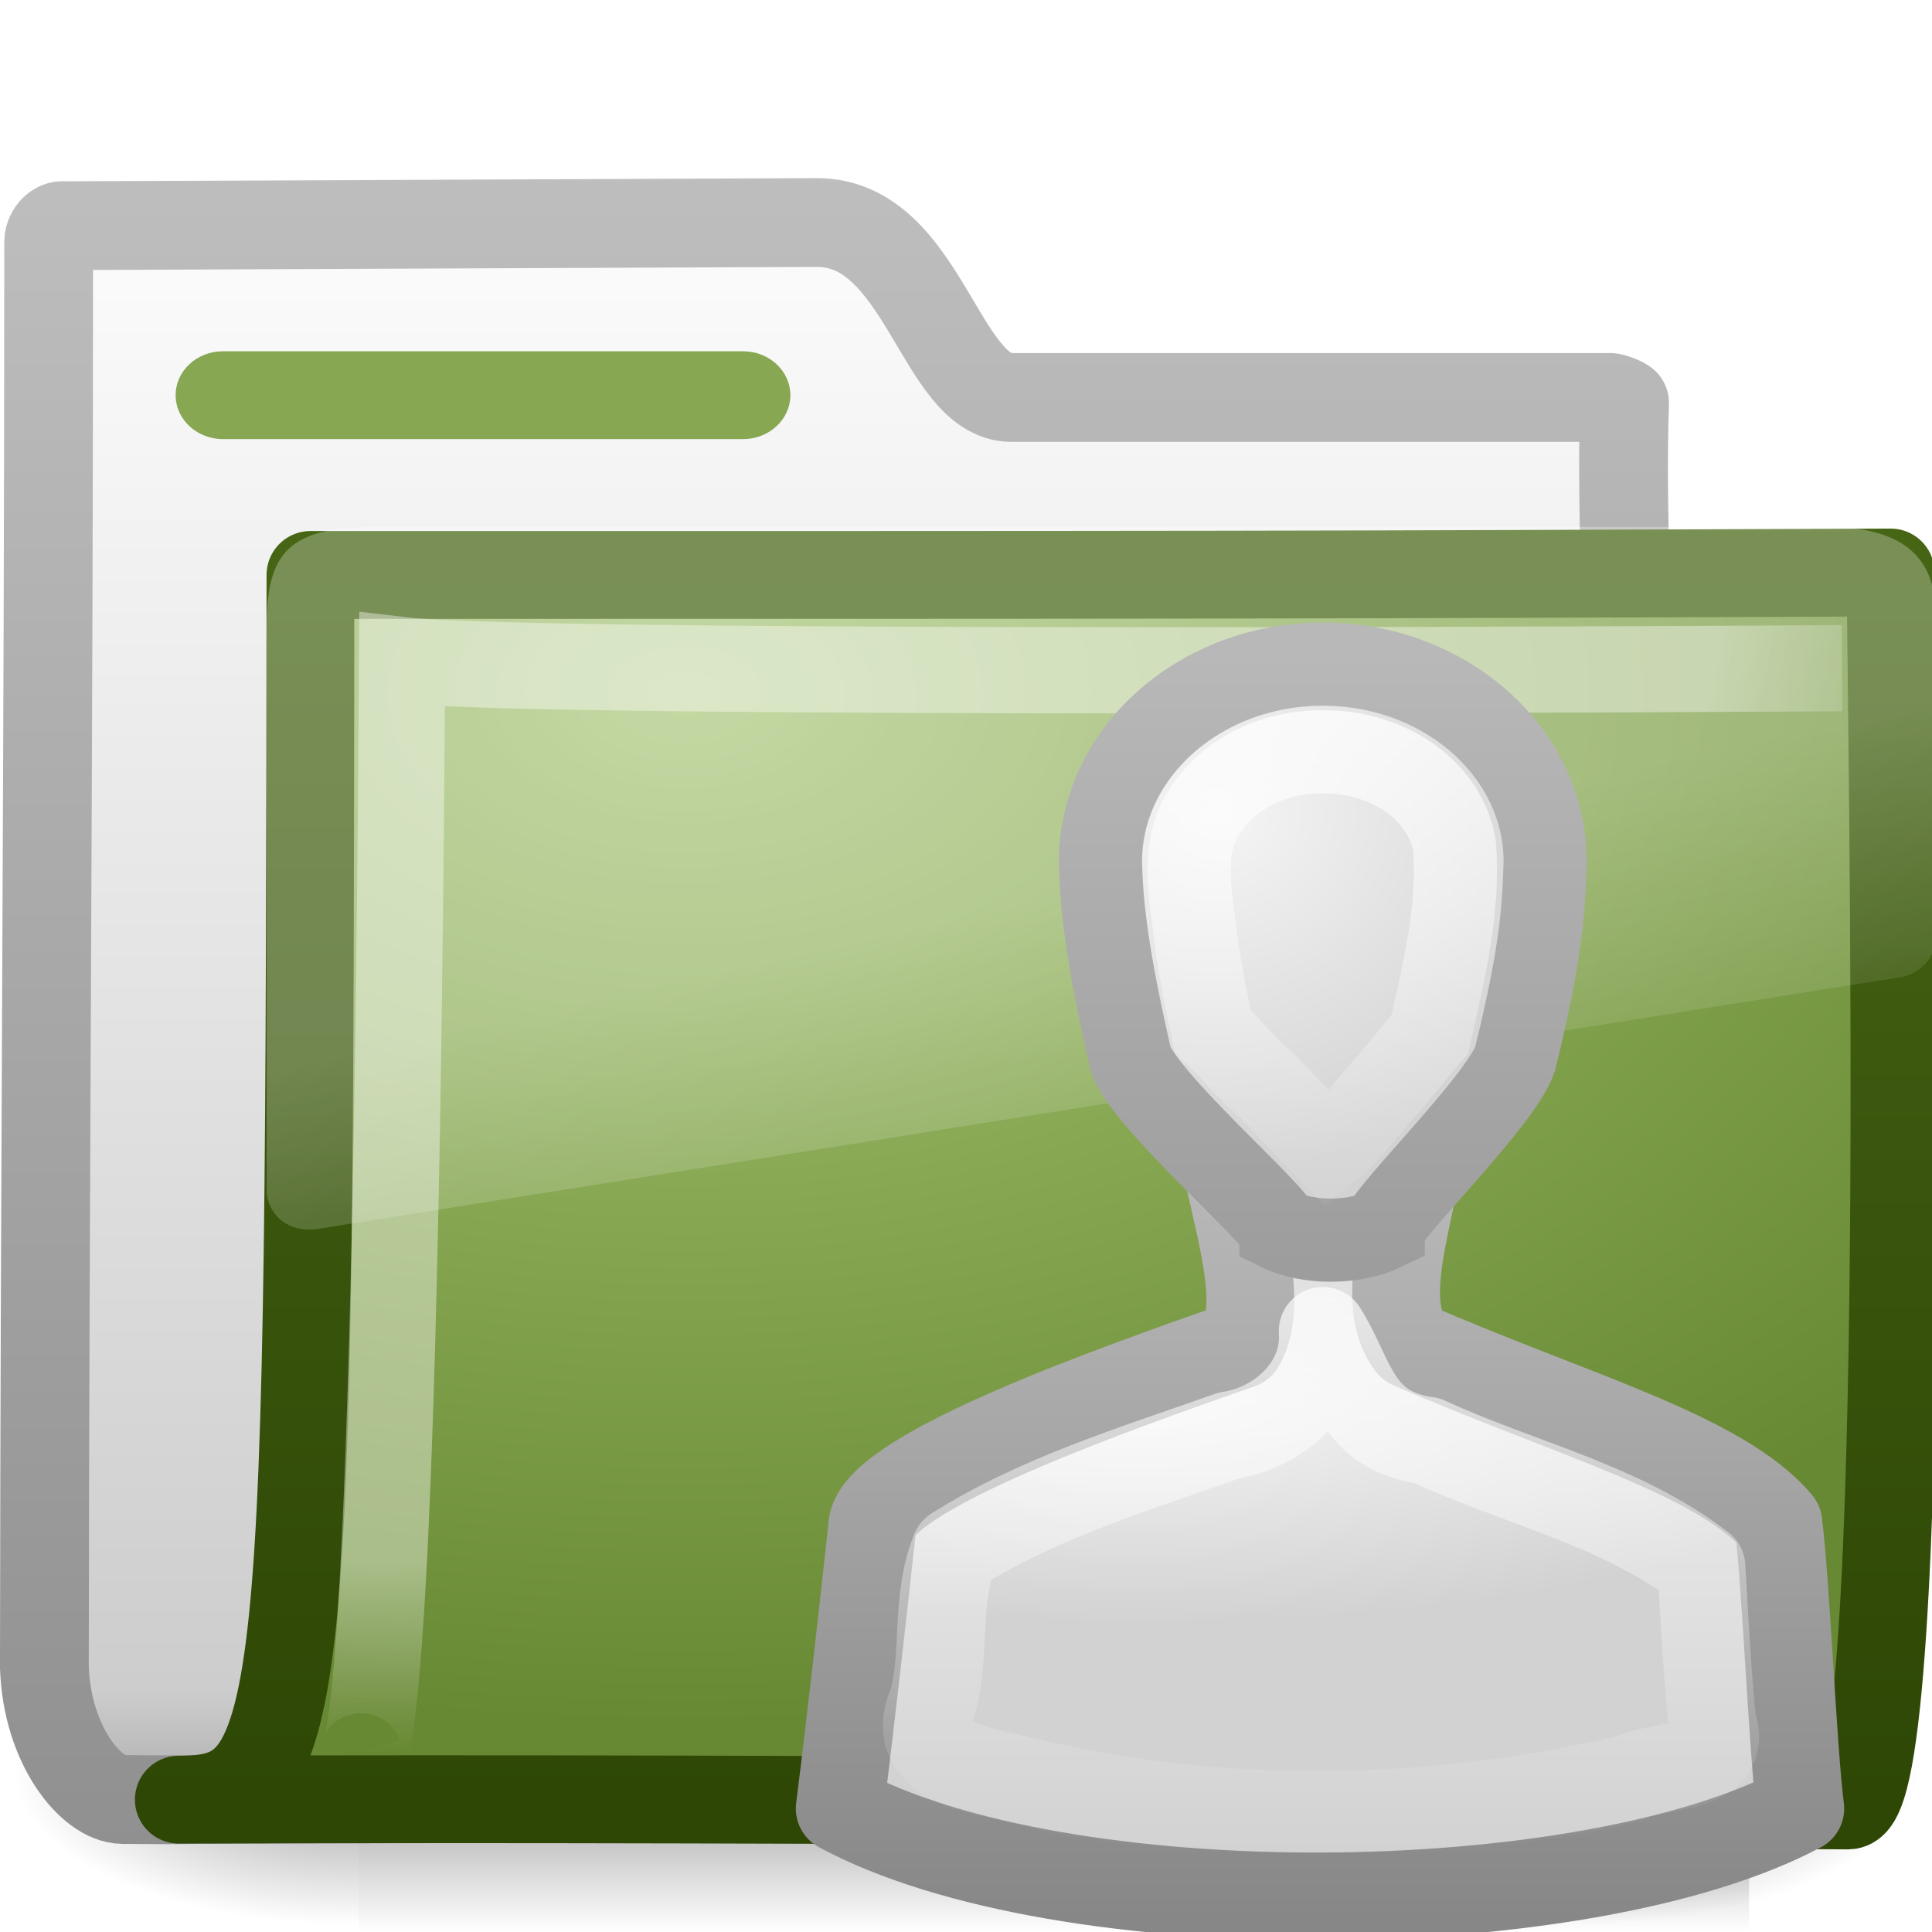
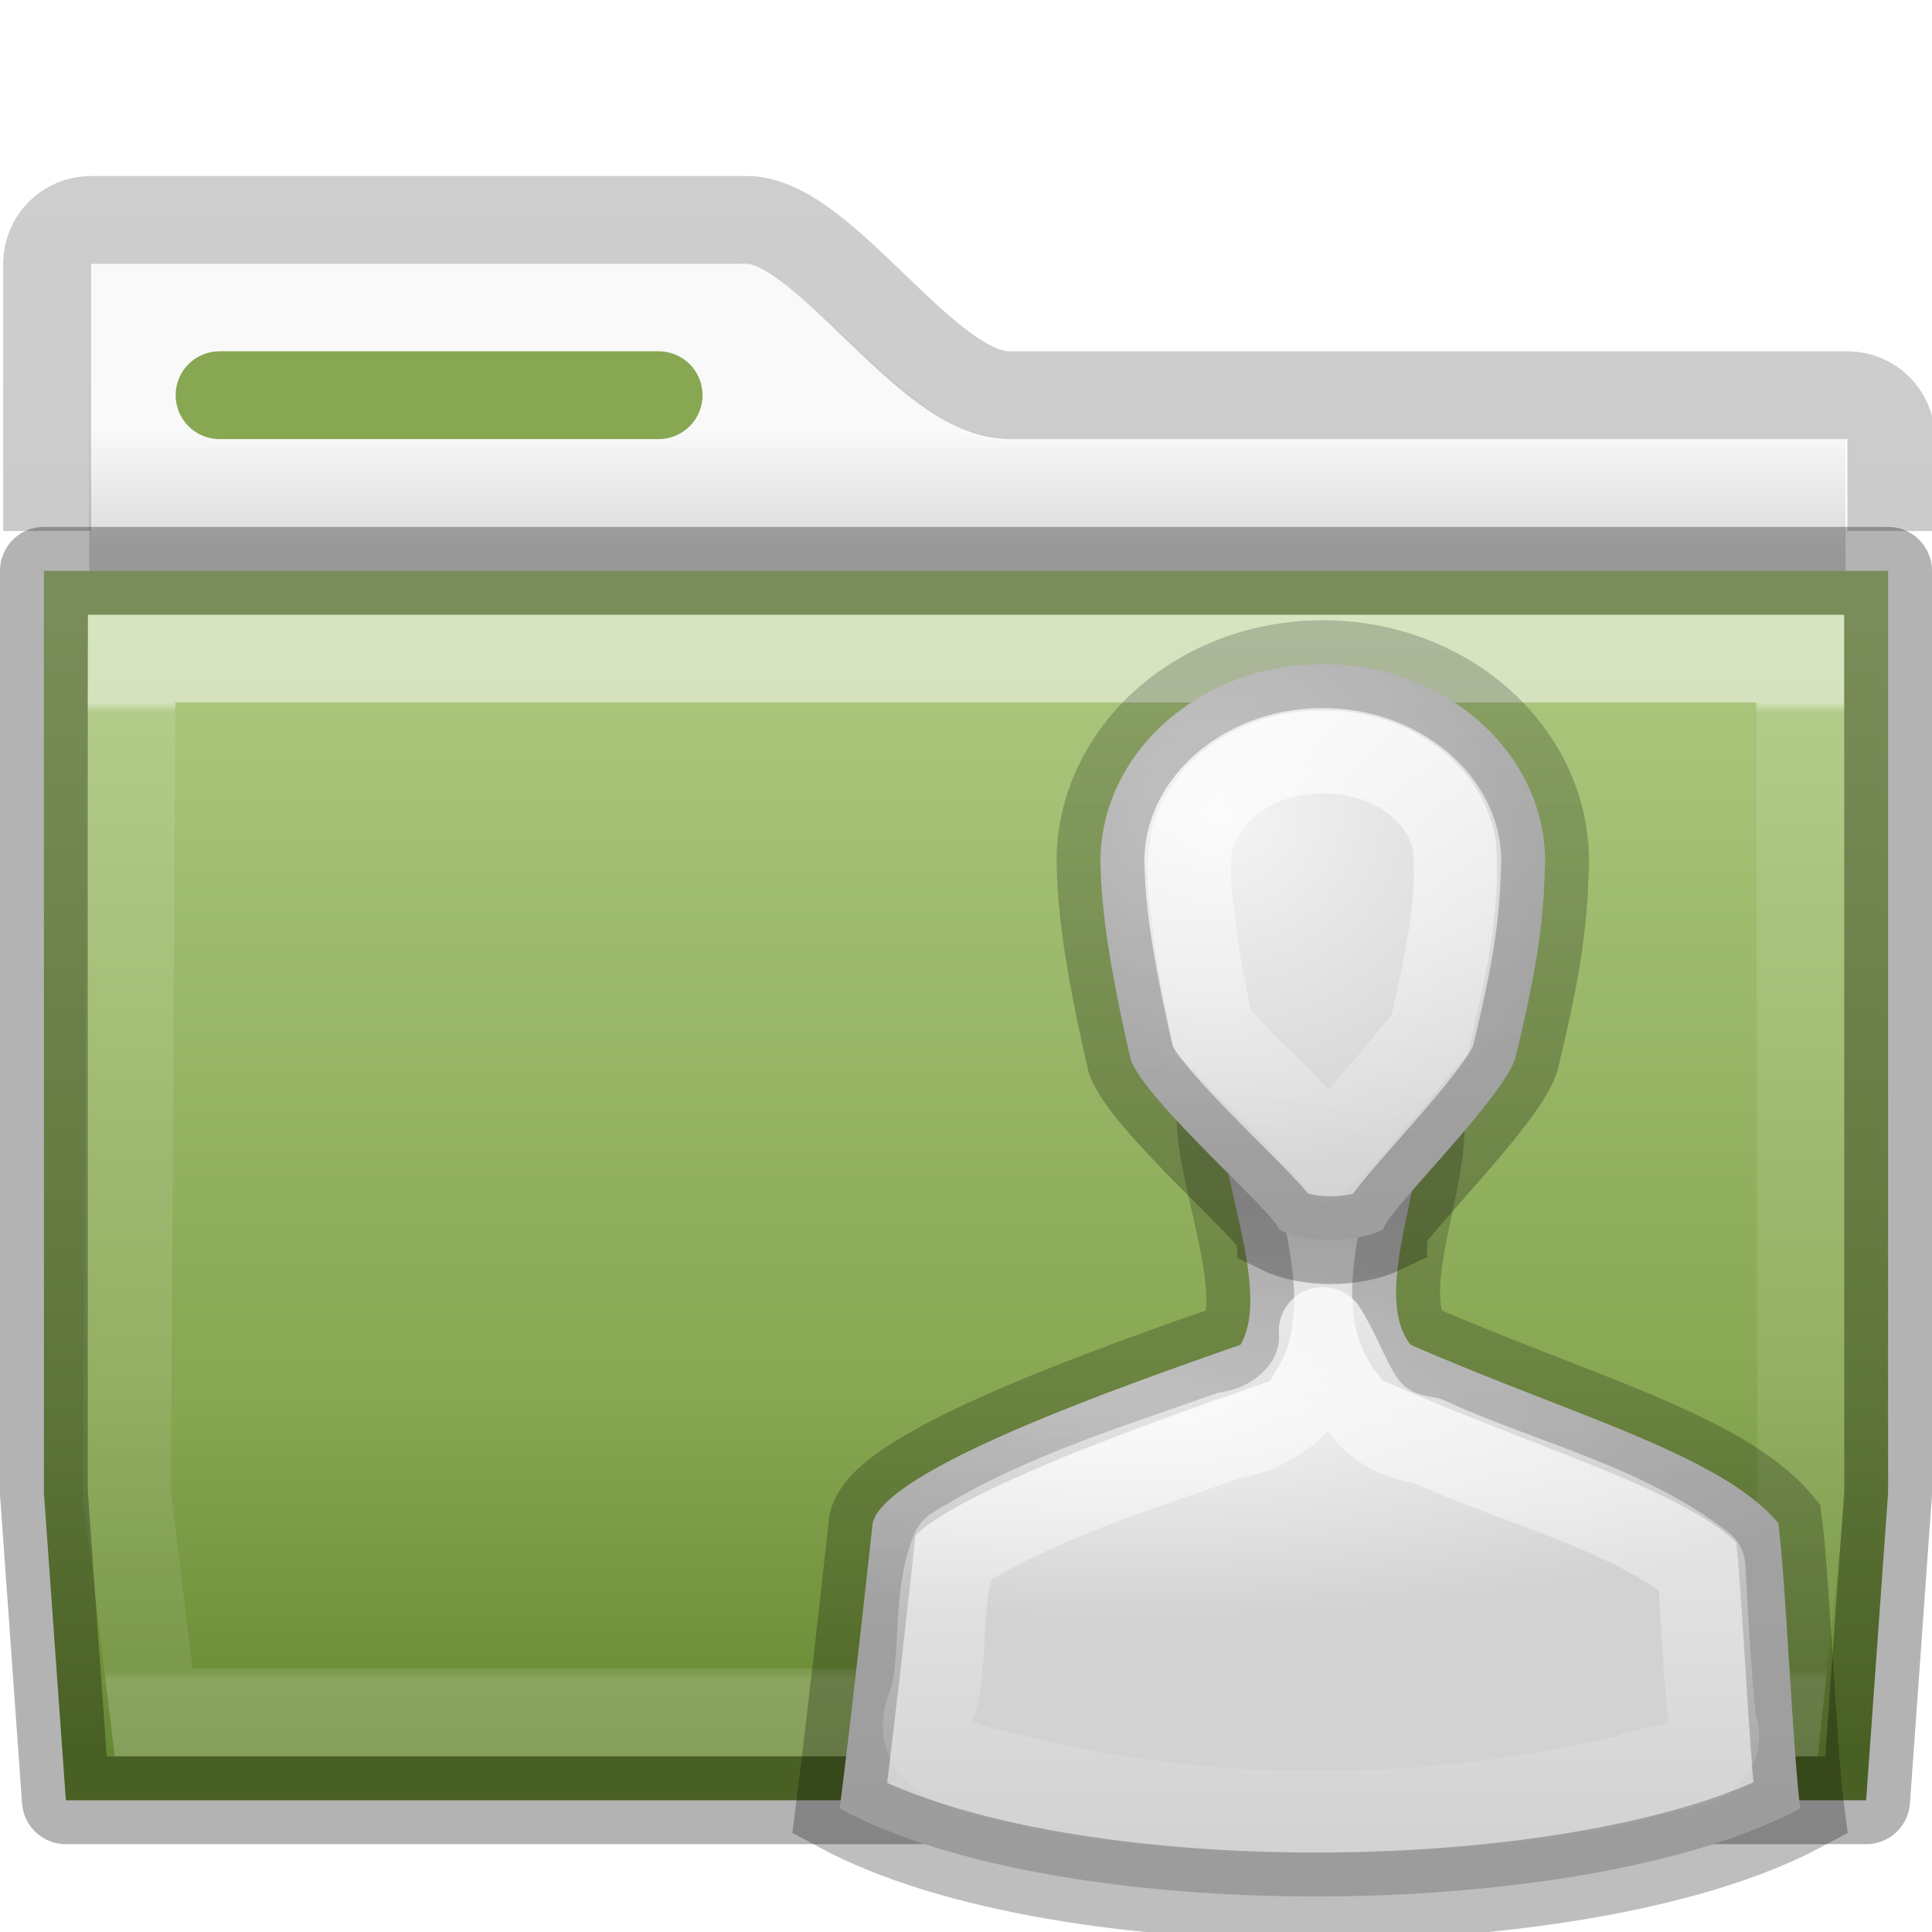
- <svg xmlns="http://www.w3.org/2000/svg" xmlns:xlink="http://www.w3.org/1999/xlink" id="svg2" height="22" width="22" version="1.0">
-   <defs id="defs4">
-     <linearGradient id="linearGradient3404" y2="24.628" gradientUnits="userSpaceOnUse" x2="20.055" gradientTransform="matrix(.44503 0 0 .40237 -16.699 -15.646)" y1="16.408" x1="18.031">
-       <stop id="stop2687" style="stop-color:#fff;stop-opacity:.275" offset="0" />
-       <stop id="stop2689" style="stop-color:#fff;stop-opacity:.078" offset="1" />
+ <svg xmlns="http://www.w3.org/2000/svg" xmlns:xlink="http://www.w3.org/1999/xlink" version="1.1" width="22" height="22" id="svg10994">
+   <defs id="defs10996">
+     <linearGradient id="linearGradient4280">
+       <stop style="stop-color:#000000;stop-opacity:0.318" offset="0" id="stop4282" />
+       <stop style="stop-color:#000000;stop-opacity:0.239" offset="1" id="stop4284" />
    </linearGradient>
-     <radialGradient id="radialGradient3402" gradientUnits="userSpaceOnUse" cy="5.593" cx="4.02" gradientTransform="matrix(-.016802 1.3943 -1.7966 -.021651 -5.3658 -19.339)" r="10.273">
-       <stop id="stop3754" style="stop-color:#fff" offset="0" />
-       <stop id="stop3760" style="stop-color:#fff" offset=".848" />
-       <stop id="stop3756" style="stop-color:#fff;stop-opacity:0" offset="1" />
+     <linearGradient x1="27.557" y1="6.035" x2="27.557" y2="21.387" id="linearGradient4440-9" xlink:href="#linearGradient3454-2-5-0-3-4-1" gradientUnits="userSpaceOnUse" gradientTransform="matrix(0.6276264,0,0,0.7245642,1.973068,3.627368)" />
+     <linearGradient id="linearGradient3454-2-5-0-3-4-1">
+       <stop id="stop3456-4-9-38-1-8-8" style="stop-color:#ffffff;stop-opacity:1" offset="0" />
+       <stop id="stop3458-39-80-3-5-5-8" style="stop-color:#ffffff;stop-opacity:0.235" offset="0.01" />
+       <stop id="stop3460-7-0-2-4-2-7" style="stop-color:#ffffff;stop-opacity:0.157" offset="0.99" />
+       <stop id="stop3462-0-9-8-7-2-3" style="stop-color:#ffffff;stop-opacity:0.392" offset="1" />
+     </linearGradient>
+     <linearGradient id="linearGradient4646-7-4-3-5-6">
+       <stop id="stop4648-8-0-3-6-5" style="stop-color:#f9f9f9;stop-opacity:1" offset="0" />
+       <stop id="stop4650-1-7-3-4-8" style="stop-color:#d8d8d8;stop-opacity:1" offset="1" />
+     </linearGradient>
+     <linearGradient x1="-103.578" y1="36.026" x2="-103.578" y2="13.286" id="linearGradient18155" xlink:href="#linearGradient4280" gradientUnits="userSpaceOnUse" gradientTransform="matrix(0.8074983,0,0,0.833744,103.8767,-9.06984)" />
+     <linearGradient x1="62.989" y1="13" x2="62.989" y2="16" id="linearGradient5899" xlink:href="#linearGradient4646-7-4-3-5-6" gradientUnits="userSpaceOnUse" gradientTransform="matrix(0.4761905,0,0,0.4761905,0.7349636,-1.285718)" />
+     <linearGradient x1="35.793" y1="17.118" x2="35.793" y2="43.761" id="linearGradient12481" xlink:href="#radialGradient2444" gradientUnits="userSpaceOnUse" gradientTransform="matrix(0.4587304,0,0,0.4869622,0.1307079,-1.402038)" />
+     <radialGradient id="radialGradient2444" gradientUnits="userSpaceOnUse" cy="14.113" cx="63.969" gradientTransform="matrix(1.5647,-9.5143e-8,6.1772e-8,1.0159,-59.14917,8.1461)" r="23.097">
+       <stop id="stop3618" style="stop-color:#ADC980" offset="0" />
+       <stop id="stop3270" style="stop-color:#87A752" offset="0.688" />
+       <stop id="stop3620" style="stop-color:#688933" offset="1" />
    </radialGradient>
-     <linearGradient id="linearGradient3400" y2="4.303" gradientUnits="userSpaceOnUse" x2="9.705" gradientTransform="matrix(.99458 0 0 .99458 -19.857 -19.778)" y1="20.882" x1="9.705">
-       <stop id="stop3624-1" style="stop-color:#2E4705" offset="0" />
-       <stop id="stop3626-8" style="stop-color:#4A6A17" offset="1" />
-     </linearGradient>
-     <radialGradient id="radialGradient3398" gradientUnits="userSpaceOnUse" cy="8.561" cx="7.819" gradientTransform="matrix(1.69 0 0 1.0436 -24.967 -20.534)" r="11.268">
-       <stop id="stop3618-3" style="stop-color:#ADC980" offset="0" />
-       <stop id="stop3270" style="stop-color:#87A752" offset=".5" />
-       <stop id="stop3620-8" style="stop-color:#688933" offset="1" />
-     </radialGradient>
-     <linearGradient id="linearGradient3396" y2="23.062" gradientUnits="userSpaceOnUse" x2="9.876" gradientTransform="translate(-19.518 -21.496)" y1="2.602" x1="9.876">
-       <stop id="stop5159" style="stop-color:#c1c1c1" offset="0" />
-       <stop id="stop5161" style="stop-color:#909090" offset="1" />
-     </linearGradient>
-     <linearGradient id="linearGradient3394" y2="37.503" gradientUnits="userSpaceOnUse" x2="-28.531" gradientTransform="translate(14.86 -35.997)" y1="17.956" x1="-28.531">
-       <stop id="stop11113" style="stop-color:#fff" offset="0" />
-       <stop id="stop11115" style="stop-color:#cdcdcd" offset=".91" />
-       <stop id="stop11117" style="stop-color:#a1a1a1" offset="1" />
-     </linearGradient>
-     <radialGradient id="radialGradient3392" xlink:href="#linearGradient5060" gradientUnits="userSpaceOnUse" cy="486.65" cx="605.71" gradientTransform="matrix(-2.7744 0 0 1.9697 112.76 -872.89)" r="117.14" />
-     <linearGradient id="linearGradient5060">
-       <stop id="stop5062" offset="0" />
-       <stop id="stop5064" style="stop-opacity:0" offset="1" />
-     </linearGradient>
-     <radialGradient id="radialGradient3390" xlink:href="#linearGradient5060" gradientUnits="userSpaceOnUse" cy="486.65" cx="605.71" gradientTransform="matrix(2.7744 0 0 1.9697 -2060.8 -872.89)" r="117.14" />
-     <linearGradient id="linearGradient3388" y2="609.51" gradientUnits="userSpaceOnUse" x2="302.86" gradientTransform="matrix(2.7744 0 0 1.9697 -1892.2 -872.89)" y1="366.65" x1="302.86">
-       <stop id="stop5050" style="stop-opacity:0" offset="0" />
-       <stop id="stop5056" offset=".5" />
-       <stop id="stop5052" style="stop-opacity:0" offset="1" />
-     </linearGradient>
-     <radialGradient id="radialGradient2856" xlink:href="#linearGradient6954-0" gradientUnits="userSpaceOnUse" cy="28.66" cx="25" gradientTransform="matrix(.56187 0 0 .15788 -6.1683 5.3385)" r="16" />
+     <radialGradient id="radialGradient2856" xlink:href="#linearGradient6954-0" gradientUnits="userSpaceOnUse" cy="28.66" cx="25" gradientTransform="matrix(0.56187,0,0,0.15788,-1.1062,11.4323)" r="16" />
    <linearGradient id="linearGradient6954-0">
      <stop id="stop6960-2" style="stop-color:#f5f5f5" offset="0" />
      <stop id="stop6962-0" style="stop-color:#d2d2d2" offset="1" />
    </linearGradient>
-     <linearGradient id="linearGradient2858-2" y2="45" xlink:href="#linearGradient3785-3" gradientUnits="userSpaceOnUse" x2="30" gradientTransform="matrix(.42809 0 0 .42297 -2.8238 -3.2486)" y1="25.085" x1="30" />
-     <linearGradient id="linearGradient3785-3">
-       <stop id="stop3787-4" style="stop-color:#b8b8b8" offset="0" />
-       <stop id="stop3789-9" style="stop-color:#878787" offset="1" />
-     </linearGradient>
-     <radialGradient id="radialGradient2860" xlink:href="#linearGradient6954-0" gradientUnits="userSpaceOnUse" cy="12.313" cx="26.376" gradientTransform="matrix(.5525 -.04264 .043156 .50972 -6.3027 -1.9765)" r="8" />
-     <linearGradient id="linearGradient2862" y2="44.679" xlink:href="#linearGradient3785-3" gradientUnits="userSpaceOnUse" x2="30" gradientTransform="matrix(.33686 0 0 .32161 -.10572 -.2953)" y1="5" x1="30" />
-     <linearGradient id="linearGradient2864-1" y2="25.793" xlink:href="#linearGradient3341-1" gradientUnits="userSpaceOnUse" x2="30" gradientTransform="matrix(.33686 0 0 .32161 -.10572 -.2953)" y1=".918" x1="30" />
+     <radialGradient id="radialGradient2860" xlink:href="#linearGradient6954-0" gradientUnits="userSpaceOnUse" cy="12.313" cx="26.376" gradientTransform="matrix(0.5525,-0.04264,0.043156,0.50972,-1.2406,4.1173)" r="8" />
+     <linearGradient id="linearGradient2864-1" y2="25.793" xlink:href="#linearGradient3341-1" gradientUnits="userSpaceOnUse" x2="30" gradientTransform="matrix(0.33686,0,0,0.32161,4.95638,5.7985)" y1="0.918" x1="30" />
    <linearGradient id="linearGradient3341-1">
      <stop id="stop3343-9" style="stop-color:#fff" offset="0" />
      <stop id="stop3345-6" style="stop-color:#fff;stop-opacity:0" offset="1" />
    </linearGradient>
-     <linearGradient id="linearGradient2933" y2="43.144" xlink:href="#linearGradient3341-1" gradientUnits="userSpaceOnUse" x2="29.956" gradientTransform="matrix(.42809 0 0 .42297 -2.8238 -3.2486)" y1="21.866" x1="29.956" />
+     <linearGradient id="linearGradient2933" y2="43.144" xlink:href="#linearGradient3341-1" gradientUnits="userSpaceOnUse" x2="29.956" gradientTransform="matrix(0.42809,0,0,0.42297,2.2383,2.8452)" y1="21.866" x1="29.956" />
+     <linearGradient xlink:href="#linearGradient4280" id="linearGradient4298" gradientUnits="userSpaceOnUse" gradientTransform="matrix(0.8074983,0,0,0.833744,103.8767,-9.06984)" x1="-103.578" y1="36.026" x2="-103.578" y2="25.434" />
+     <linearGradient xlink:href="#linearGradient4280" id="linearGradient4300" gradientUnits="userSpaceOnUse" gradientTransform="matrix(0.8074983,0,0,0.833744,103.8767,-9.06984)" x1="-106.174" y1="28.431" x2="-106.174" y2="19.321" />
  </defs>
-   <g id="layer1" transform="translate(0,-2)">
-     <g id="g2902">
-       <g id="g2589" transform="translate(.036304 -1.2166e-7)">
-         <g id="g3377" transform="translate(19.518 21.496)">
-           <g id="g3490" style="stroke-width:1.883" transform="matrix(.54593 0 0 .51685 -20.52 -22.074)">
-             <g id="g5022" style="stroke-width:104.96" transform="matrix(.021652 0 0 .014857 43.008 42.685)">
-               <rect id="rect2527" style="opacity:.402;fill:url(#linearGradient3388)" height="478.36" width="1339.6" y="-150.7" x="-1559.3" />
-               <path id="path2529" style="opacity:.402;fill:url(#radialGradient3390)" d="m-388.82-150.68v478.33c142.87 0.9 345.4-107.17 345.4-239.2s-159.44-239.13-345.4-239.13z" />
-               <path id="path2531" style="opacity:.402;fill:url(#radialGradient3392)" d="m-1559.3-150.68v478.33c-142.87 0.9-345.4-107.17-345.4-239.2s159.44-239.13 345.4-239.13z" />
-             </g>
-           </g>
-           <path id="path3496" style="stroke-linejoin:round;stroke:url(#linearGradient3396);stroke-linecap:round;stroke-width:1.011;fill:url(#linearGradient3394)" d="m-18.841-16.927c-0.086 0-0.159 0.093-0.159 0.189 0 5.869-0.043 10.244-0.049 16.225 0.029 0.895 0.537 1.505 0.89 1.508 1.013 0.009 0.539-0.004 1.048 0 6.47-0.016 11.579-0.078 18.049-0.094 0.054 0.007-1.477-0.108-1.462-1.446-0.117-6.104-0.626-11.727-0.531-14.362-0.028-0.024-0.12-0.057-0.161-0.063h-6.82c-0.815 0-1.002-1.992-2.214-1.992l-8.591 0.036z" />
-           <path id="path3498" style="stroke-linejoin:round;stroke:url(#linearGradient3400);stroke-linecap:round;fill:url(#radialGradient3398)" d="m-16.019-12.949c10.57 0 11.03 0 17.994-0.028 0 1.57 0.258 14.04-0.484 14.04-0.714 0-12.046-0.094-19.009-0.066 1.472 0 1.487-0.851 1.499-13.946z" />
-           <path id="path3211" style="opacity:.4;stroke:url(#radialGradient3402);stroke-width:.981;fill:none" d="m1.421-11.887s-14.832 0.094-16.397-0.092c-0.083 13.829-0.501 12.439-0.501 12.439" />
-           <path id="path2608" style="fill:url(#linearGradient3404);fill-rule:evenodd" d="m-15.266-13.496c-0.983 0-1.252 0.274-1.252 1.132v6.438c0.003 0.115 0.066 0.246 0.167 0.327 0.101 0.08 0.23 0.114 0.376 0.101 0.005 0 0.009 0 0.014 0l18.027-2.867c0.232-0.033 0.414-0.215 0.417-0.428v-3.571c0.06-0.857-0.448-1.132-1.252-1.132h-16.497z" />
-         </g>
-       </g>
-       <rect id="rect2545" style="display:block;fill:#87A752" rx=".538" ry=".5" height="1" width="7" y="6" x="2" />
-     </g>
-   </g>
-   <g id="g3743" transform="translate(5.0621 6.0938)">
-     <path id="path2880" style="stroke-linejoin:round;stroke:url(#linearGradient2858-2);stroke-width:1;fill:url(#radialGradient2856)" d="m8.844 6.5c-0.081 0.68 0.59 2.1 0.219 2.719-1.445 0.505-4.049 1.426-4.188 2.031-0.102 0.94-0.256 2.311-0.375 3.25 2.533 1.368 8.492 1.302 10.938 0-0.086-0.666-0.164-2.584-0.25-3.25-0.654-0.781-2.375-1.237-4.188-2.031-0.474-0.616 0.243-1.993 0.094-2.688-0.287-0.049-1.96-0.024-2.25-0.031z" />
-     <path id="path2870" style="stroke:url(#linearGradient2862);stroke-width:.947;fill:url(#radialGradient2860)" d="m10 1.469c-1.395 0-2.531 1.007-2.531 2.25 0.011 0.46 0.059 1.006 0.344 2.25 0.168 0.482 1.674 1.777 1.688 1.938 0.327 0.161 0.851 0.161 1.188 0 0-0.161 1.332-1.455 1.5-1.938 0.32-1.293 0.327-1.768 0.344-2.25 0-1.243-1.136-2.25-2.531-2.25z" />
-     <path id="path2866" style="stroke:url(#linearGradient2864-1);stroke-width:.947;fill:none" d="m10 2.469c-0.612-0.015-1.267 0.331-1.469 0.937-0.114 0.41-0.01 0.837 0.031 1.25 0.052 0.338 0.113 0.666 0.188 1 0.194 0.171 0.361 0.397 0.562 0.562 0.263 0.256 0.491 0.521 0.75 0.781 0.269-0.217 0.449-0.503 0.688-0.75 0.153-0.18 0.31-0.388 0.469-0.562 0.157-0.71 0.339-1.422 0.281-2.156-0.125-0.687-0.847-1.08-1.5-1.062z" />
-     <path id="path2876" style="stroke-linejoin:round;stroke:url(#linearGradient2933);stroke-width:1;fill:none" d="m10 9.062c0.041 0.618-0.484 1.101-1.062 1.188-1.062 0.378-2.165 0.707-3.125 1.312-0.225 0.541-0.104 1.161-0.25 1.719-0.331 0.709 0.569 0.776 1.031 0.906 2.256 0.541 4.652 0.499 6.906-0.031 0.336-0.169 1.138-0.085 0.938-0.625-0.062-0.587-0.091-1.191-0.125-1.781-0.92-0.708-2.086-0.957-3.124-1.438-0.823-0.116-0.853-0.719-1.188-1.25z" />
-   </g>
+   <path id="rect4598" d="m 1.016,3 0,4.615 20,0 0,-2.615 -9.683,0 C 10.488,5 9.074,3 8.412,3 Z" style="color:#000000;clip-rule:nonzero;display:inline;overflow:visible;visibility:visible;opacity:1;isolation:auto;mix-blend-mode:normal;color-interpolation:sRGB;color-interpolation-filters:linearRGB;solid-color:#000000;solid-opacity:1;fill:url(#linearGradient5899);fill-opacity:1;fill-rule:nonzero;stroke:none;stroke-width:1;stroke-linecap:butt;stroke-linejoin:miter;stroke-miterlimit:4;stroke-dasharray:none;stroke-dashoffset:0;stroke-opacity:1;marker:none;color-rendering:auto;image-rendering:auto;shape-rendering:auto;text-rendering:auto;enable-background:accumulate" />
+   <path style="color:#000000;clip-rule:nonzero;display:inline;overflow:visible;visibility:visible;opacity:0.8;isolation:auto;mix-blend-mode:normal;color-interpolation:sRGB;color-interpolation-filters:linearRGB;solid-color:#000000;solid-opacity:1;fill:none;fill-opacity:1;fill-rule:nonzero;stroke:url(#linearGradient18155);stroke-width:1;stroke-linecap:butt;stroke-linejoin:miter;stroke-miterlimit:4;stroke-dasharray:none;stroke-dashoffset:0;stroke-opacity:1;marker:none;color-rendering:auto;image-rendering:auto;shape-rendering:auto;text-rendering:auto;enable-background:accumulate" id="rect3186" d="m 21.536,6.047 0,-1.047 c 0,-0.277 -0.223,-0.5 -0.5,-0.5 l -9.536,0 c -0.942,0.017 -2.11,-1.996 -3,-1.996 l -7.464,0 c -0.277,0 -0.5,0.223 -0.5,0.5 l 2.982e-4,3.042" />
+   <path style="color:#000000;font-style:normal;font-variant:normal;font-weight:normal;font-stretch:normal;font-size:medium;line-height:normal;font-family:sans-serif;text-indent:0;text-align:start;text-decoration:none;text-decoration-line:none;text-decoration-style:solid;text-decoration-color:#000000;letter-spacing:normal;word-spacing:normal;text-transform:none;direction:ltr;block-progression:tb;writing-mode:lr-tb;baseline-shift:baseline;text-anchor:start;white-space:normal;clip-rule:nonzero;display:inline;overflow:visible;visibility:visible;opacity:1;isolation:auto;mix-blend-mode:normal;color-interpolation:sRGB;color-interpolation-filters:linearRGB;solid-color:#000000;solid-opacity:1;fill:url(#linearGradient12481);fill-opacity:1;fill-rule:nonzero;stroke:none;stroke-width:1;stroke-linecap:butt;stroke-linejoin:miter;stroke-miterlimit:4;stroke-dasharray:none;stroke-dashoffset:0;stroke-opacity:1;marker:none;color-rendering:auto;image-rendering:auto;shape-rendering:auto;text-rendering:auto;enable-background:accumulate" d="M 0.5,6.5 0.5,7 0.5,17 0.75,20.5 21.25,20.5 21.5,17 21.5,6.5 Z" id="rect4198" />
+   <path style="color:#000000;display:inline;overflow:visible;visibility:visible;opacity:0.5;fill:none;stroke:url(#linearGradient4440-9);stroke-width:1;stroke-linecap:round;stroke-linejoin:miter;stroke-miterlimit:4;stroke-dasharray:none;stroke-dashoffset:0;stroke-opacity:1;marker:none;enable-background:accumulate" id="path3309-8" d="M 1.5,7.5 1.446,17.005 1.75,19.5 l 18.5,0 0.259,-2.444 L 20.5,7.5 Z" />
+   <rect x="2" y="4" width="6" height="1" ry="0.5" rx="0.5" style="display:block;fill:#87a752" id="rect2892" />
+   <path style="color:#000000;font-style:normal;font-variant:normal;font-weight:normal;font-stretch:normal;font-size:medium;line-height:normal;font-family:sans-serif;text-indent:0;text-align:start;text-decoration:none;text-decoration-line:none;text-decoration-style:solid;text-decoration-color:#000000;letter-spacing:normal;word-spacing:normal;text-transform:none;direction:ltr;block-progression:tb;writing-mode:lr-tb;baseline-shift:baseline;text-anchor:start;white-space:normal;clip-rule:nonzero;display:inline;overflow:visible;visibility:visible;opacity:0.3;isolation:auto;mix-blend-mode:normal;color-interpolation:sRGB;color-interpolation-filters:linearRGB;solid-color:#000000;solid-opacity:1;fill:none;fill-opacity:1;fill-rule:nonzero;stroke:#000000;stroke-width:1;stroke-linecap:round;stroke-linejoin:round;stroke-miterlimit:4;stroke-dasharray:none;stroke-dashoffset:0;stroke-opacity:1;marker:none;color-rendering:auto;image-rendering:auto;shape-rendering:auto;text-rendering:auto;enable-background:accumulate" d="M 0.5,6.5 0.5,7 0.5,17 0.75,20.5 21.25,20.5 21.5,17 21.5,6.5 Z" id="rect4198-7" />
+   <path d="m 13.906,12.594 c -0.081,0.68 0.59,2.1 0.219,2.719 -1.445,0.505 -4.049,1.426 -4.188,2.031 -0.102,0.94 -0.256,2.311 -0.375,3.25 2.533,1.368 8.492,1.302 10.938,0 -0.086,-0.666 -0.164,-2.584 -0.25,-3.25 -0.654,-0.781 -2.375,-1.237 -4.188,-2.031 -0.474,-0.616 0.243,-1.993 0.094,-2.688 -0.287,-0.049 -1.96,-0.024 -2.25,-0.031 z" style="fill:url(#radialGradient2856);stroke:none;stroke-width:1;stroke-linejoin:round" id="path2880" />
+   <path d="m 13.906,12.594 c -0.081,0.68 0.59,2.1 0.219,2.719 -1.445,0.505 -4.049,1.426 -4.188,2.031 -0.102,0.94 -0.256,2.311 -0.375,3.25 2.533,1.368 8.492,1.302 10.938,0 -0.086,-0.666 -0.164,-2.584 -0.25,-3.25 -0.654,-0.781 -2.375,-1.237 -4.188,-2.031 -0.474,-0.616 0.243,-1.993 0.094,-2.688 -0.287,-0.049 -1.96,-0.024 -2.25,-0.031 z" style="fill:none;stroke:url(#linearGradient4298);stroke-width:1;stroke-linejoin:miter;color:#000000;clip-rule:nonzero;display:inline;overflow:visible;visibility:visible;opacity:0.8;isolation:auto;mix-blend-mode:normal;color-interpolation:sRGB;color-interpolation-filters:linearRGB;solid-color:#000000;solid-opacity:1;fill-opacity:1;fill-rule:nonzero;stroke-linecap:butt;stroke-miterlimit:4;stroke-dasharray:none;stroke-dashoffset:0;stroke-opacity:1;marker:none;filter-blend-mode:normal;filter-gaussianBlur-deviation:0;color-rendering:auto;image-rendering:auto;shape-rendering:auto;text-rendering:auto;enable-background:accumulate" id="path2880-9" />
+   <path d="m 15.062,7.563 c -1.395,0 -2.531,1.007 -2.531,2.25 0.011,0.46 0.059,1.006 0.344,2.25 0.168,0.482 1.674,1.777 1.688,1.938 0.327,0.161 0.851,0.161 1.188,0 0,-0.161 1.332,-1.455 1.5,-1.938 0.32,-1.293 0.327,-1.768 0.344,-2.25 0,-1.243 -1.136,-2.25 -2.531,-2.25 z" style="fill:url(#radialGradient2860);stroke:none;stroke-width:0.947" id="path2870" />
+   <path d="M 15.062,8.563 C 14.45,8.548 13.795,8.893 13.593,9.5 c -0.114,0.41 -0.01,0.837 0.031,1.25 0.052,0.338 0.113,0.666 0.188,1 0.194,0.171 0.361,0.397 0.562,0.562 0.263,0.256 0.491,0.521 0.75,0.781 0.269,-0.217 0.449,-0.503 0.688,-0.75 0.153,-0.18 0.31,-0.388 0.469,-0.562 0.157,-0.71 0.339,-1.422 0.281,-2.156 -0.125,-0.687 -0.847,-1.08 -1.5,-1.062 z" style="fill:none;stroke:url(#linearGradient2864-1);stroke-width:0.947" id="path2866" />
+   <path d="m 15.062,15.156 c 0.041,0.618 -0.484,1.101 -1.062,1.188 -1.062,0.378 -2.165,0.707 -3.125,1.312 -0.225,0.541 -0.104,1.161 -0.25,1.719 -0.331,0.709 0.569,0.776 1.031,0.906 2.256,0.541 4.652,0.499 6.906,-0.031 0.336,-0.169 1.138,-0.085 0.938,-0.625 -0.062,-0.587 -0.091,-1.191 -0.125,-1.781 -0.92,-0.708 -2.086,-0.957 -3.124,-1.438 -0.823,-0.116 -0.853,-0.719 -1.188,-1.25 z" style="fill:none;stroke:url(#linearGradient2933);stroke-width:1;stroke-linejoin:round" id="path2876" />
+   <path d="m 15.062,7.563 c -1.395,0 -2.531,1.007 -2.531,2.25 0.011,0.46 0.059,1.006 0.344,2.25 0.168,0.482 1.674,1.777 1.688,1.938 0.327,0.161 0.851,0.161 1.188,0 0,-0.161 1.332,-1.455 1.5,-1.938 0.32,-1.293 0.327,-1.768 0.344,-2.25 0,-1.243 -1.136,-2.25 -2.531,-2.25 z" style="fill:none;stroke:url(#linearGradient4300);stroke-width:1;color:#000000;clip-rule:nonzero;display:inline;overflow:visible;visibility:visible;opacity:0.8;isolation:auto;mix-blend-mode:normal;color-interpolation:sRGB;color-interpolation-filters:linearRGB;solid-color:#000000;solid-opacity:1;fill-opacity:1;fill-rule:nonzero;stroke-linecap:butt;stroke-linejoin:miter;stroke-miterlimit:4;stroke-dasharray:none;stroke-dashoffset:0;stroke-opacity:1;marker:none;filter-blend-mode:normal;filter-gaussianBlur-deviation:0;color-rendering:auto;image-rendering:auto;shape-rendering:auto;text-rendering:auto;enable-background:accumulate" id="path2870-1" />
</svg>
